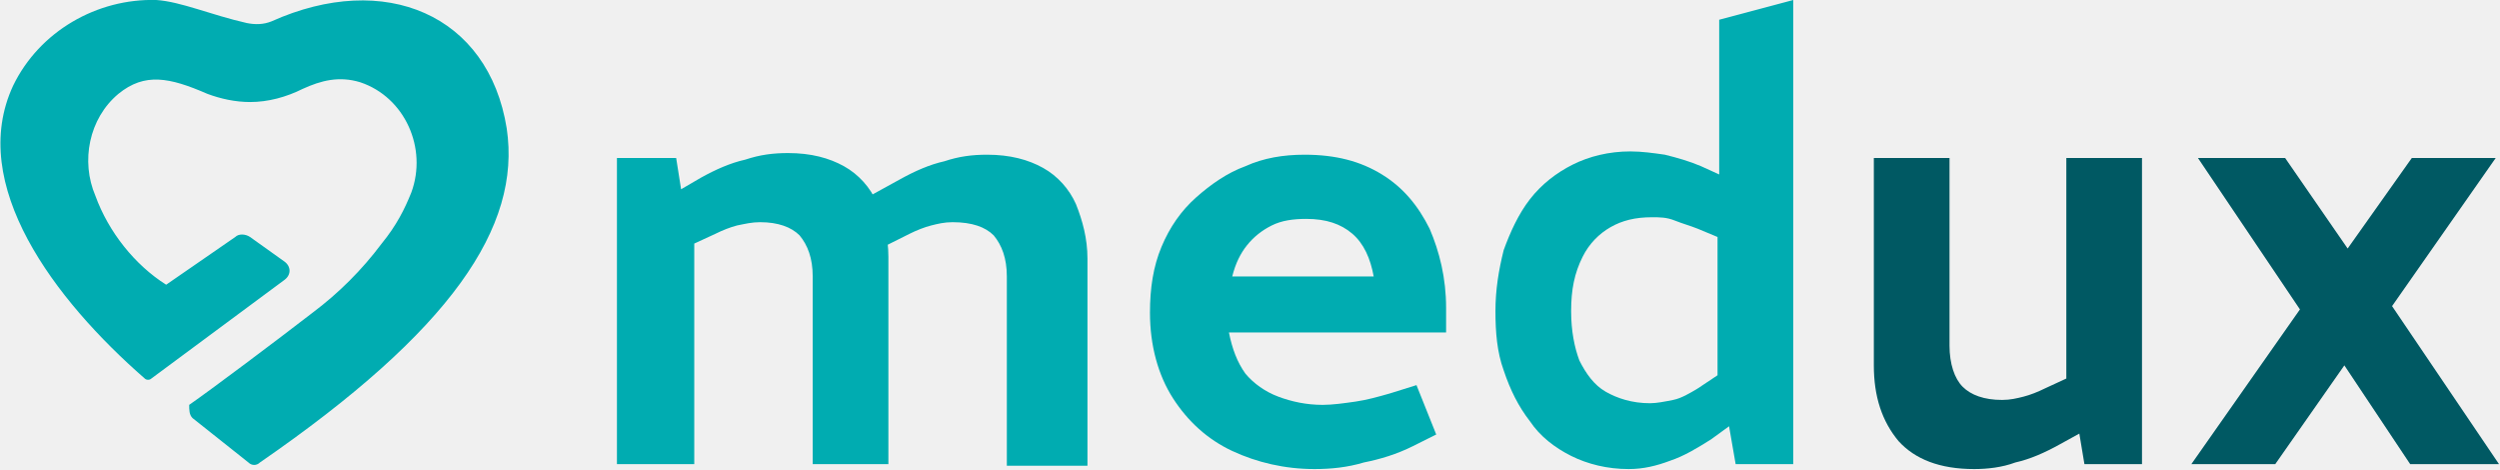
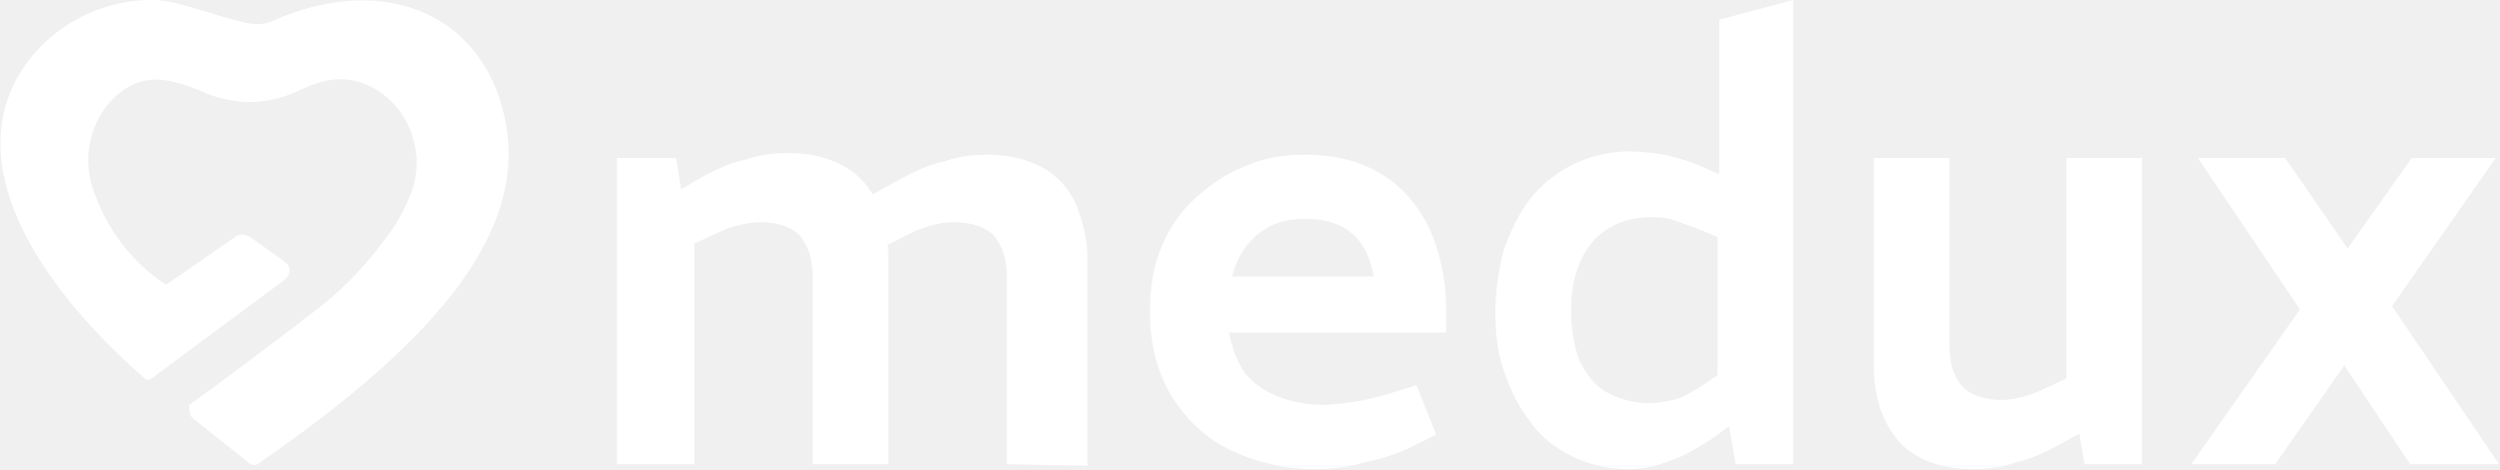
- <svg xmlns="http://www.w3.org/2000/svg" xmlns:xlink="http://www.w3.org/1999/xlink" version="1.1" id="Layer_1" x="0px" y="0px" viewBox="0 0 151.9 28.5" style="enable-background:new 0 0 151.9 28.5;" xml:space="preserve">
+ <svg xmlns="http://www.w3.org/2000/svg" version="1.1" id="Layer_1" x="0px" y="0px" viewBox="0 0 151.9 28.5" style="enable-background:new 0 0 151.9 28.5;" xml:space="preserve">
  <style type="text/css">
- 	.st0{fill:#00ACB1;}
- 	.st1{fill:#005963;}
+ 	.st0{fill:#FFFFFF;}
</style>
  <g>
    <g>
      <g>
        <g>
          <g>
-             <path class="st0" d="M37.5,28.2V9.6h3.6l0.3,1.9l1.2-0.7c0.9-0.5,1.8-0.9,2.7-1.1c0.9-0.3,1.7-0.4,2.6-0.4       c1.4,0,2.5,0.3,3.4,0.8c0.9,0.5,1.6,1.3,2,2.2c0.4,1,0.7,2.1,0.7,3.3v12.6h-4.6V16.8c0-1.1-0.3-1.9-0.8-2.5       c-0.5-0.5-1.3-0.8-2.4-0.8c-0.5,0-0.9,0.1-1.4,0.2c-0.4,0.1-0.9,0.3-1.3,0.5l-1.3,0.6v13.4H37.5z M61.2,28.2V16.8       c0-1.1-0.3-1.9-0.8-2.5c-0.5-0.5-1.3-0.8-2.5-0.8c-0.5,0-0.9,0.1-1.3,0.2c-0.4,0.1-0.9,0.3-1.3,0.5l-1.6,0.8l-1-3l2-1.1       c0.9-0.5,1.8-0.9,2.7-1.1c0.9-0.3,1.7-0.4,2.6-0.4c1.4,0,2.5,0.3,3.4,0.8c0.9,0.5,1.6,1.3,2,2.2c0.4,1,0.7,2.1,0.7,3.3v12.6       H61.2z" />
+             <path class="st0" d="M37.5,28.2V9.6h3.6l0.3,1.9l1.2-0.7c0.9-0.5,1.8-0.9,2.7-1.1c0.9-0.3,1.7-0.4,2.6-0.4       c1.4,0,2.5,0.3,3.4,0.8s1.6,1.3,2,2.2c0.4,1,0.7,2.1,0.7,3.3v12.6h-4.6V16.8c0-1.1-0.3-1.9-0.8-2.5c-0.5-0.5-1.3-0.8-2.4-0.8       c-0.5,0-0.9,0.1-1.4,0.2c-0.4,0.1-0.9,0.3-1.3,0.5l-1.3,0.6v13.4C42.2,28.2,37.5,28.2,37.5,28.2z M61.2,28.2V16.8       c0-1.1-0.3-1.9-0.8-2.5c-0.5-0.5-1.3-0.8-2.5-0.8c-0.5,0-0.9,0.1-1.3,0.2c-0.4,0.1-0.9,0.3-1.3,0.5L53.7,15l-1-3l2-1.1       c0.9-0.5,1.8-0.9,2.7-1.1c0.9-0.3,1.7-0.4,2.6-0.4c1.4,0,2.5,0.3,3.4,0.8c0.9,0.5,1.6,1.3,2,2.2c0.4,1,0.7,2.1,0.7,3.3v12.6       L61.2,28.2L61.2,28.2z" />
          </g>
        </g>
        <g>
          <g>
-             <path class="st0" d="M79.9,28.5c-1.8,0-3.5-0.4-5-1.1c-1.5-0.7-2.7-1.8-3.6-3.2c-0.9-1.4-1.4-3.2-1.4-5.2c0-1.5,0.2-2.8,0.7-4       c0.5-1.2,1.2-2.2,2.1-3c0.9-0.8,1.9-1.5,3-1.9c1.1-0.5,2.3-0.7,3.6-0.7c1.9,0,3.4,0.4,4.7,1.2c1.3,0.8,2.2,1.9,2.9,3.3       c0.6,1.4,1,3,1,4.8v1.5H74.7c0.2,1,0.5,1.8,1,2.5c0.5,0.6,1.2,1.1,2,1.4c0.8,0.3,1.7,0.5,2.7,0.5c0.6,0,1.3-0.1,2-0.2       c0.7-0.1,1.4-0.3,2.1-0.5l1.6-0.5l1.2,3l-1.4,0.7c-1,0.5-2,0.8-3,1C81.9,28.4,80.9,28.5,79.9,28.5z M74.9,16.8h8.6       c-0.2-1.1-0.6-2-1.3-2.6c-0.7-0.6-1.6-0.9-2.8-0.9c-0.8,0-1.5,0.1-2.1,0.4c-0.6,0.3-1.1,0.7-1.5,1.2       C75.4,15.4,75.1,16,74.9,16.8z" />
+             <path class="st0" d="M79.9,28.5c-1.8,0-3.5-0.4-5-1.1s-2.7-1.8-3.6-3.2c-0.9-1.4-1.4-3.2-1.4-5.2c0-1.5,0.2-2.8,0.7-4       s1.2-2.2,2.1-3s1.9-1.5,3-1.9c1.1-0.5,2.3-0.7,3.6-0.7c1.9,0,3.4,0.4,4.7,1.2c1.3,0.8,2.2,1.9,2.9,3.3c0.6,1.4,1,3,1,4.8v1.5       H74.7c0.2,1,0.5,1.8,1,2.5c0.5,0.6,1.2,1.1,2,1.4s1.7,0.5,2.7,0.5c0.6,0,1.3-0.1,2-0.2s1.4-0.3,2.1-0.5l1.6-0.5l1.2,3l-1.4,0.7       c-1,0.5-2,0.8-3,1C81.9,28.4,80.9,28.5,79.9,28.5z M74.9,16.8h8.6c-0.2-1.1-0.6-2-1.3-2.6c-0.7-0.6-1.6-0.9-2.8-0.9       c-0.8,0-1.5,0.1-2.1,0.4c-0.6,0.3-1.1,0.7-1.5,1.2C75.4,15.4,75.1,16,74.9,16.8z" />
          </g>
        </g>
        <g>
          <g>
-             <path class="st0" d="M99,28.5c-1.3,0-2.5-0.3-3.5-0.8c-1-0.5-1.9-1.2-2.5-2.1c-0.7-0.9-1.2-1.9-1.6-3.1       c-0.4-1.1-0.5-2.3-0.5-3.6c0-1.3,0.2-2.5,0.5-3.7c0.4-1.1,0.9-2.2,1.6-3.1c0.7-0.9,1.6-1.6,2.6-2.1c1-0.5,2.2-0.8,3.5-0.8       c0.7,0,1.4,0.1,2.1,0.2c0.8,0.2,1.5,0.4,2.2,0.7l1.1,0.5V1.2L109,0v28.2h-3.5l-0.4-2.3l-1.1,0.8c-0.8,0.5-1.6,1-2.5,1.3       C100.7,28.3,99.9,28.5,99,28.5z M95.5,18.9c0,1.2,0.2,2.2,0.5,3c0.4,0.8,0.9,1.5,1.6,1.9c0.7,0.4,1.6,0.7,2.7,0.7       c0.4,0,0.9-0.1,1.4-0.2c0.5-0.1,1-0.4,1.5-0.7l1.2-0.8v-8.4l-1.2-0.5c-0.5-0.2-0.9-0.3-1.4-0.5s-0.9-0.2-1.4-0.2       c-1,0-1.8,0.2-2.5,0.6c-0.7,0.4-1.3,1-1.7,1.8C95.7,16.6,95.5,17.6,95.5,18.9z" />
+             <path class="st0" d="M99,28.5c-1.3,0-2.5-0.3-3.5-0.8s-1.9-1.2-2.5-2.1c-0.7-0.9-1.2-1.9-1.6-3.1c-0.4-1.1-0.5-2.3-0.5-3.6       c0-1.3,0.2-2.5,0.5-3.7c0.4-1.1,0.9-2.2,1.6-3.1s1.6-1.6,2.6-2.1s2.2-0.8,3.5-0.8c0.7,0,1.4,0.1,2.1,0.2       c0.8,0.2,1.5,0.4,2.2,0.7l1.1,0.5V1.2L109,0v28.2h-3.5l-0.4-2.3l-1.1,0.8c-0.8,0.5-1.6,1-2.5,1.3C100.7,28.3,99.9,28.5,99,28.5       z M95.5,18.9c0,1.2,0.2,2.2,0.5,3c0.4,0.8,0.9,1.5,1.6,1.9s1.6,0.7,2.7,0.7c0.4,0,0.9-0.1,1.4-0.2s1-0.4,1.5-0.7l1.2-0.8v-8.4       l-1.2-0.5c-0.5-0.2-0.9-0.3-1.4-0.5s-0.9-0.2-1.4-0.2c-1,0-1.8,0.2-2.5,0.6c-0.7,0.4-1.3,1-1.7,1.8       C95.7,16.6,95.5,17.6,95.5,18.9z" />
          </g>
        </g>
-         <path class="st1" d="M120,28.5c-2.1,0-3.6-0.6-4.6-1.7c-1-1.2-1.5-2.7-1.5-4.6V9.6h4.6V21c0,1.1,0.3,2,0.8,2.5     c0.5,0.5,1.3,0.8,2.4,0.8c0.5,0,0.9-0.1,1.3-0.2c0.4-0.1,0.9-0.3,1.3-0.5l1.3-0.6V9.6h4.6v18.6h-3.5l-0.5-3l1,0.7l-2,1.1     c-0.9,0.5-1.8,0.9-2.7,1.1C121.7,28.4,120.8,28.5,120,28.5z" />
-         <path class="st1" d="M133.2,28.2l6.6-9.4l-6.2-9.2h5.3l3.8,5.5l3.9-5.5h5.1l-6.3,9l6.5,9.6h-5.4l-4-6l-4.2,6H133.2z" />
+         <path class="st0" d="M120,28.5c-2.1,0-3.6-0.6-4.6-1.7c-1-1.2-1.5-2.7-1.5-4.6V9.6h4.6V21c0,1.1,0.3,2,0.8,2.5s1.3,0.8,2.4,0.8     c0.5,0,0.9-0.1,1.3-0.2s0.9-0.3,1.3-0.5l1.3-0.6V9.6h4.6v18.6h-3.5l-0.5-3l1,0.7l-2,1.1c-0.9,0.5-1.8,0.9-2.7,1.1     C121.7,28.4,120.8,28.5,120,28.5z" />
+         <path class="st0" d="M133.2,28.2l6.6-9.4l-6.2-9.2h5.3l3.8,5.5l3.9-5.5h5.1l-6.3,9l6.5,9.6h-5.4l-4-6l-4.2,6     C138.3,28.2,133.2,28.2,133.2,28.2z" />
      </g>
    </g>
    <g>
-       <defs>
-         <path id="SVGID_1_" d="M11.7,25.4l3.4,2.7c0.2,0.2,0.5,0.2,0.7,0c11.6-8,15.9-14.3,15-20.3c-1.1-6.9-7.4-9.6-14.3-6.5     c-0.5,0.2-1,0.2-1.5,0.1C12.8,0.9,11,0.1,9.5,0C5.9-0.1,2.4,1.9,0.8,5.2c-2.8,6,2.5,13,8,17.8c0.1,0.1,0.3,0.1,0.4,0l8.1-6     c0.4-0.3,0.4-0.8,0-1.1l-2.1-1.5c-0.3-0.2-0.7-0.2-0.9,0l-4.2,2.9c-1.9-1.2-3.5-3.2-4.3-5.4C4.9,9.8,5.4,7.2,7.2,5.7     c1.6-1.3,3.1-1,5.4,0c0.8,0.3,1.7,0.5,2.6,0.5h0c1.1,0,2.2-0.3,3.2-0.8c1.1-0.5,2.2-0.8,3.5-0.4c2.7,0.9,4.1,4,3.1,6.7     c-0.4,1-0.9,2-1.8,3.1c-1.2,1.6-2.6,3-4.2,4.2c-2.2,1.7-6.2,4.7-7.5,5.6C11.5,24.9,11.5,25.2,11.7,25.4z" />
-       </defs>
-       <use xlink:href="#SVGID_1_" style="overflow:visible;fill:#00ACB1;" />
-       <clipPath id="SVGID_2_">
-         <use xlink:href="#SVGID_1_" style="overflow:visible;" />
-       </clipPath>
+       <g>
+         <path id="SVGID_1_" class="st0" d="M11.7,25.4l3.4,2.7c0.2,0.2,0.5,0.2,0.7,0c11.6-8,15.9-14.3,15-20.3     c-1.1-6.9-7.4-9.6-14.3-6.5c-0.5,0.2-1,0.2-1.5,0.1C12.8,0.9,11,0.1,9.5,0C5.9-0.1,2.4,1.9,0.8,5.2c-2.8,6,2.5,13,8,17.8     c0.1,0.1,0.3,0.1,0.4,0l8.1-6c0.4-0.3,0.4-0.8,0-1.1l-2.1-1.5c-0.3-0.2-0.7-0.2-0.9,0l-4.2,2.9c-1.9-1.2-3.5-3.2-4.3-5.4     C4.9,9.8,5.4,7.2,7.2,5.7c1.6-1.3,3.1-1,5.4,0c0.8,0.3,1.7,0.5,2.6,0.5l0,0c1.1,0,2.2-0.3,3.2-0.8c1.1-0.5,2.2-0.8,3.5-0.4     c2.7,0.9,4.1,4,3.1,6.7c-0.4,1-0.9,2-1.8,3.1c-1.2,1.6-2.6,3-4.2,4.2c-2.2,1.7-6.2,4.7-7.5,5.6C11.5,24.9,11.5,25.2,11.7,25.4z" />
+       </g>
    </g>
  </g>
</svg>
